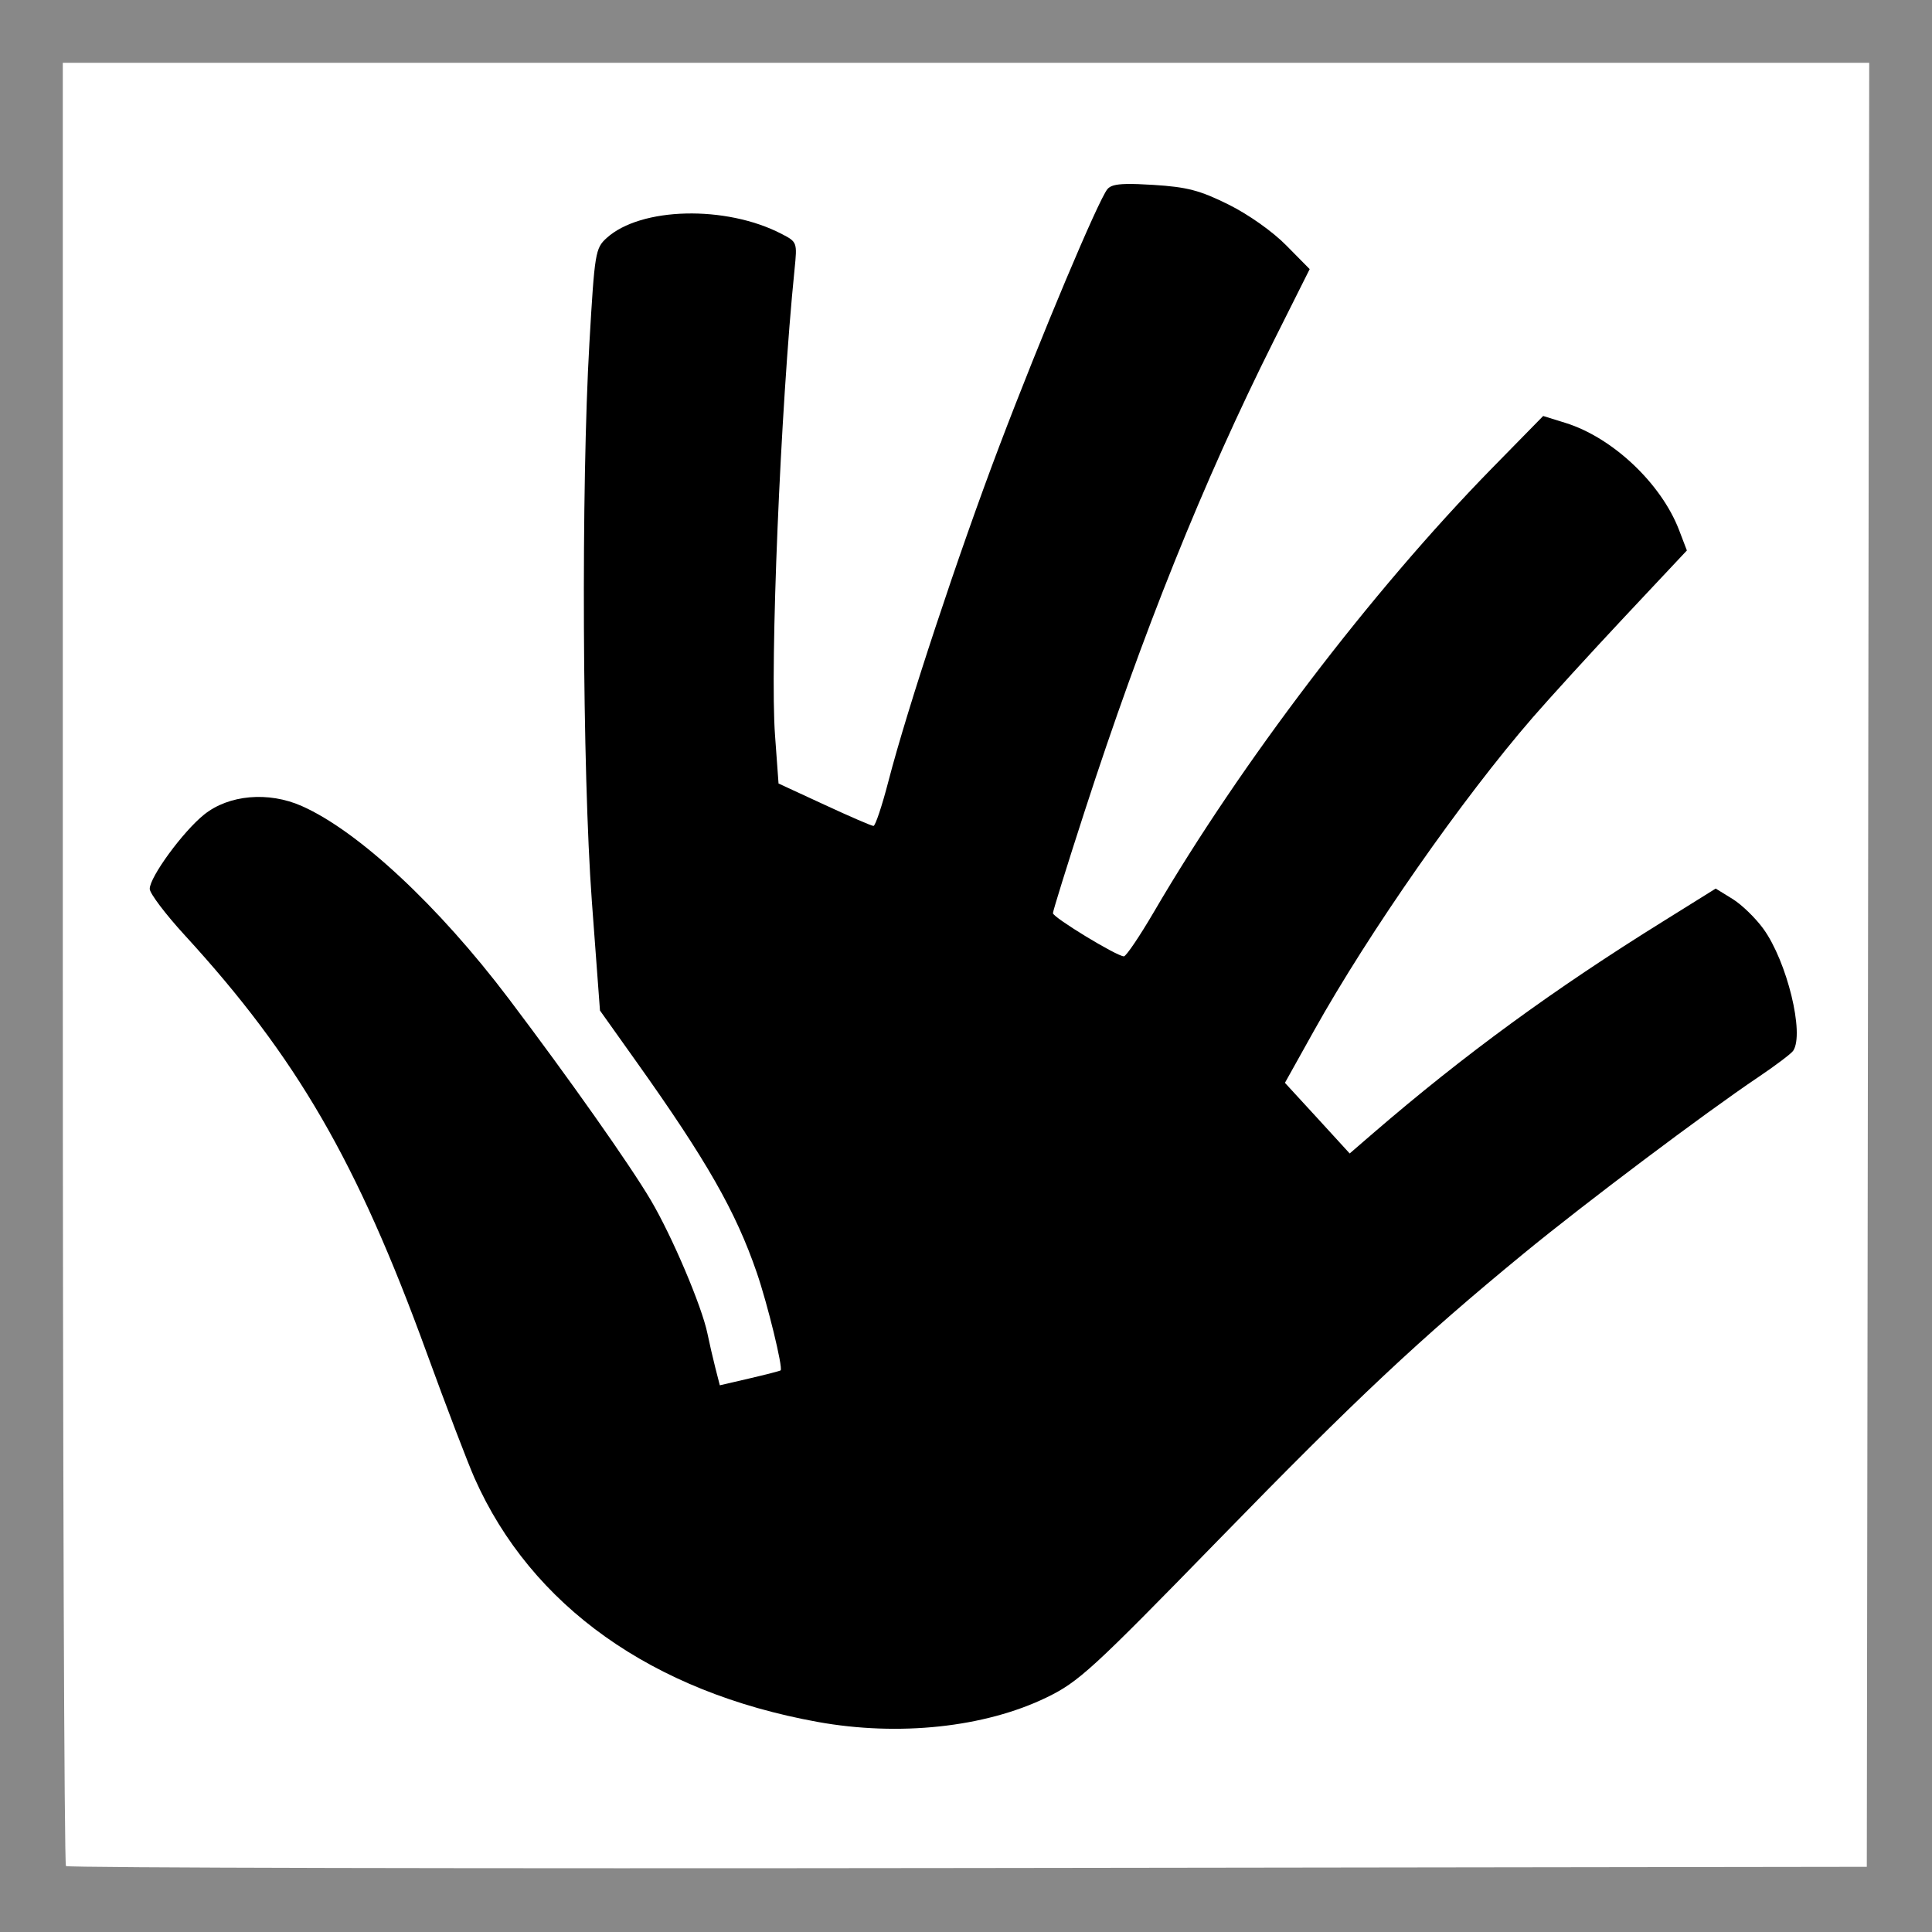
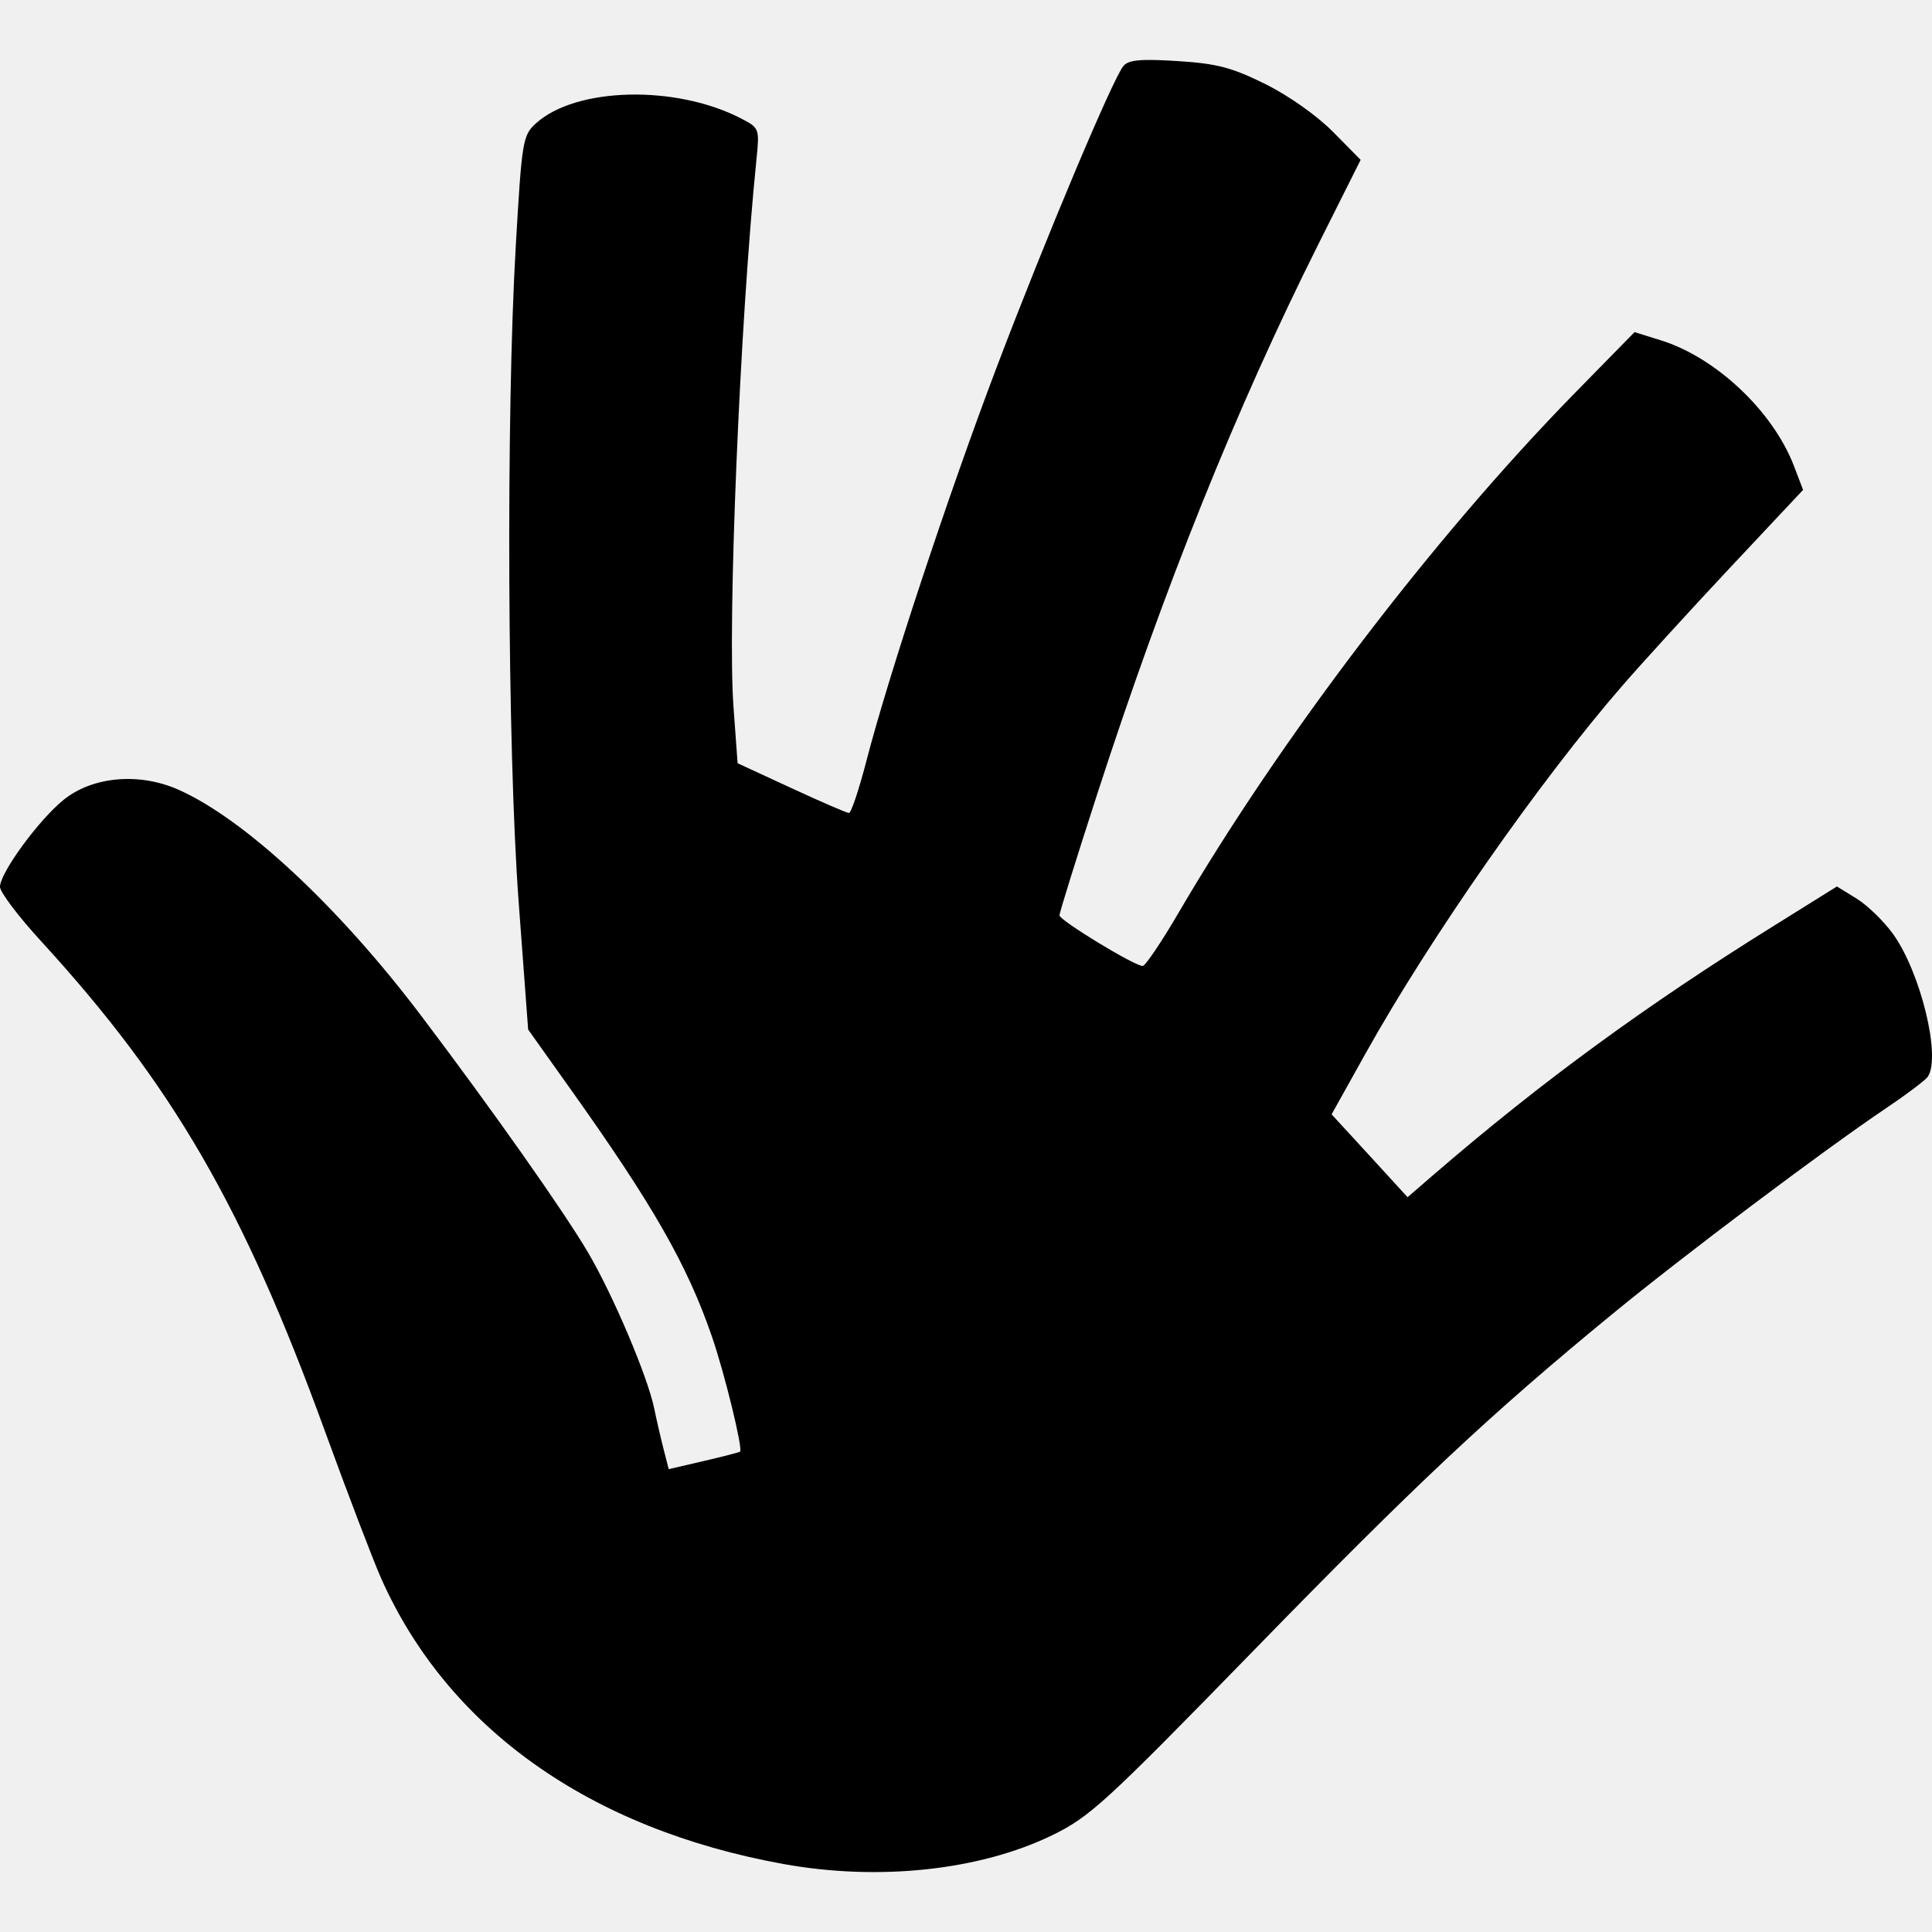
- <svg xmlns="http://www.w3.org/2000/svg" width="400" height="400" id="svg2" version="1.1">
+ <svg xmlns="http://www.w3.org/2000/svg" width="341" height="341" id="svg2" version="1.1">
  <defs id="defs4">
    </defs>
-   <g id="layer1" transform="translate(-336.684,-645.6778)">
-     <rect style="fill:#888888;fill-opacity:1;stroke:none" id="rect3421-9" width="400" height="400" x="336.684" y="645.678" />
-     <path style="fill:#ffffff" d="m 349.686,658.682 0,186.344 c 0,102.483 0.288,186.632 0.656,187 0.368,0.368 84.406,0.545 186.75,0.406 l 186.094,-0.25 0.25,-186.75 0.25,-186.75 -187,0 -187,0 z" id="path3415-3" />
-     <path style="fill:#000000" d="M 233.188 38.094 C 230.895 38.15 229.85 38.47 229.281 39.156 C 227.397 41.427 215.48 69.749 206.906 92.344 C 198.42 114.708 187.825 146.736 183.938 161.75 C 182.62 166.838 181.229 171 180.844 171 C 180.458 171 175.864 169.011 170.656 166.594 L 161.188 162.219 L 160.469 152.344 C 159.371 137.824 161.594 84.389 164.5 55.812 C 165.075 50.156 165.049 50.097 161.781 48.406 C 150.274 42.453 132.646 42.871 125.594 49.281 C 123.256 51.406 123.117 52.3 122.031 71 C 120.308 100.669 120.558 159.698 122.531 186.531 L 124.219 209.219 L 131.688 219.719 C 146.319 240.273 152.33 250.814 156.688 263.5 C 158.918 269.992 162.141 283.202 161.625 283.719 C 161.501 283.843 158.622 284.581 155.219 285.375 L 149.031 286.812 L 148.094 283.156 C 147.581 281.144 146.852 277.968 146.469 276.094 C 145.321 270.477 139.159 255.97 134.75 248.5 C 130.433 241.185 117.878 223.367 105.312 206.75 C 90.762 187.508 74.133 172.034 62.469 166.875 C 55.557 163.818 47.36 164.547 42.25 168.656 C 37.869 172.178 31 181.573 31 184.031 C 31 184.962 34.263 189.275 38.25 193.625 C 61.445 218.931 73.928 240.489 88.312 280 C 92.417 291.275 96.897 302.984 98.25 306.031 C 110.001 332.505 135.032 350.297 169.25 356.5 C 186.07 359.549 203.882 357.649 216.688 351.438 C 223.32 348.22 226.094 345.689 252.188 318.906 C 280.892 289.443 293.879 277.263 315.5 259.5 C 328.103 249.146 352.97 230.447 364 223.031 C 367.575 220.628 370.846 218.154 371.25 217.562 C 373.647 214.054 369.977 199.053 365.094 192.312 C 363.49 190.099 360.635 187.31 358.719 186.125 L 355.219 183.969 L 344.344 190.75 C 321.674 204.842 303.211 218.312 284.25 234.656 L 279.438 238.812 L 272.75 231.5 L 266.031 224.188 L 272.062 213.375 C 283.456 192.97 302.738 165.365 317.375 148.5 C 320.716 144.65 329.247 135.29 336.344 127.719 L 349.25 113.969 L 347.625 109.719 C 343.911 100.059 333.84 90.58 324.125 87.562 L 319.5 86.125 L 308.781 97.062 C 283.886 122.53 256.993 157.854 238.938 188.75 C 235.964 193.838 233.147 198 232.688 198 C 231.237 198 218 189.945 218 189.062 C 218 188.599 220.963 179.075 224.594 167.875 C 236.5 131.146 249.184 99.59 263.688 70.625 L 271.156 55.719 L 266.312 50.812 C 263.519 47.965 258.486 44.398 254.344 42.344 C 248.406 39.399 245.758 38.715 238.812 38.281 C 236.38 38.13 234.563 38.06 233.188 38.094 z " transform="translate(336.684,645.6778)" id="path5273" />
+   <g id="layer1" transform="translate(-367.684,-662.606)">
+     <path style="fill:#000000" d="m 569.872,673.193 c -2.292,0.057 -3.337,0.377 -3.906,1.062 -1.885,2.271 -13.801,30.592 -22.375,53.188 -8.486,22.364 -19.082,54.392 -22.969,69.406 -1.317,5.088 -2.708,9.25 -3.094,9.25 -0.385,0 -4.979,-1.989 -10.188,-4.406 l -9.469,-4.375 -0.719,-9.875 c -1.098,-14.52 1.125,-67.955 4.031,-96.531 0.575,-5.656 0.549,-5.715 -2.719,-7.406 -11.507,-5.953 -29.136,-5.535 -36.188,0.875 -2.338,2.125 -2.476,3.019 -3.562,21.719 -1.723,29.669 -1.473,88.698 0.5,115.531 l 1.688,22.688 7.469,10.5 c 14.631,20.554 20.642,31.095 25,43.781 2.23,6.492 5.454,19.702 4.938,20.219 -0.124,0.124 -3.003,0.862 -6.406,1.656 l -6.188,1.438 -0.938,-3.656 c -0.512,-2.012 -1.242,-5.189 -1.625,-7.062 -1.148,-5.617 -7.31,-20.124 -11.719,-27.594 -4.317,-7.315 -16.872,-25.133 -29.438,-41.75 -14.55,-19.242 -31.18,-34.716 -42.844,-39.875 -6.912,-3.057 -15.108,-2.328 -20.219,1.781 -4.381,3.522 -11.25,12.916 -11.25,15.375 0,0.93 3.263,5.243 7.25,9.594 23.195,25.306 35.678,46.864 50.062,86.375 4.105,11.275 8.585,22.984 9.938,26.031 11.751,26.474 36.782,44.266 71,50.469 16.82,3.049 34.632,1.149 47.438,-5.062 6.633,-3.218 9.407,-5.749 35.5,-32.531 28.705,-29.463 41.691,-41.643 63.312,-59.406 12.603,-10.354 37.47,-29.053 48.5,-36.469 3.575,-2.403 6.846,-4.877 7.25,-5.469 2.397,-3.508 -1.273,-18.509 -6.156,-25.25 -1.603,-2.213 -4.458,-5.003 -6.375,-6.188 l -3.5,-2.156 -10.875,6.781 c -22.67,14.092 -41.132,27.562 -60.094,43.906 l -4.812,4.156 -6.688,-7.312 -6.719,-7.312 6.031,-10.812 c 11.393,-20.405 30.676,-48.01 45.312,-64.875 3.341,-3.85 11.872,-13.21 18.969,-20.781 l 12.906,-13.75 -1.625,-4.25 c -3.714,-9.66 -13.785,-19.139 -23.5,-22.156 l -4.625,-1.438 -10.719,10.938 c -24.895,25.467 -51.788,60.792 -69.844,91.688 -2.973,5.088 -5.79,9.25 -6.25,9.25 -1.451,0 -14.688,-8.055 -14.688,-8.938 0,-0.463 2.963,-9.988 6.594,-21.188 11.906,-36.729 24.591,-68.285 39.094,-97.25 l 7.469,-14.906 -4.844,-4.906 c -2.794,-2.848 -7.827,-6.415 -11.969,-8.469 -5.938,-2.944 -8.585,-3.629 -15.531,-4.062 -2.432,-0.152 -4.25,-0.221 -5.625,-0.188 z" id="path5273" />
  </g>
</svg>
